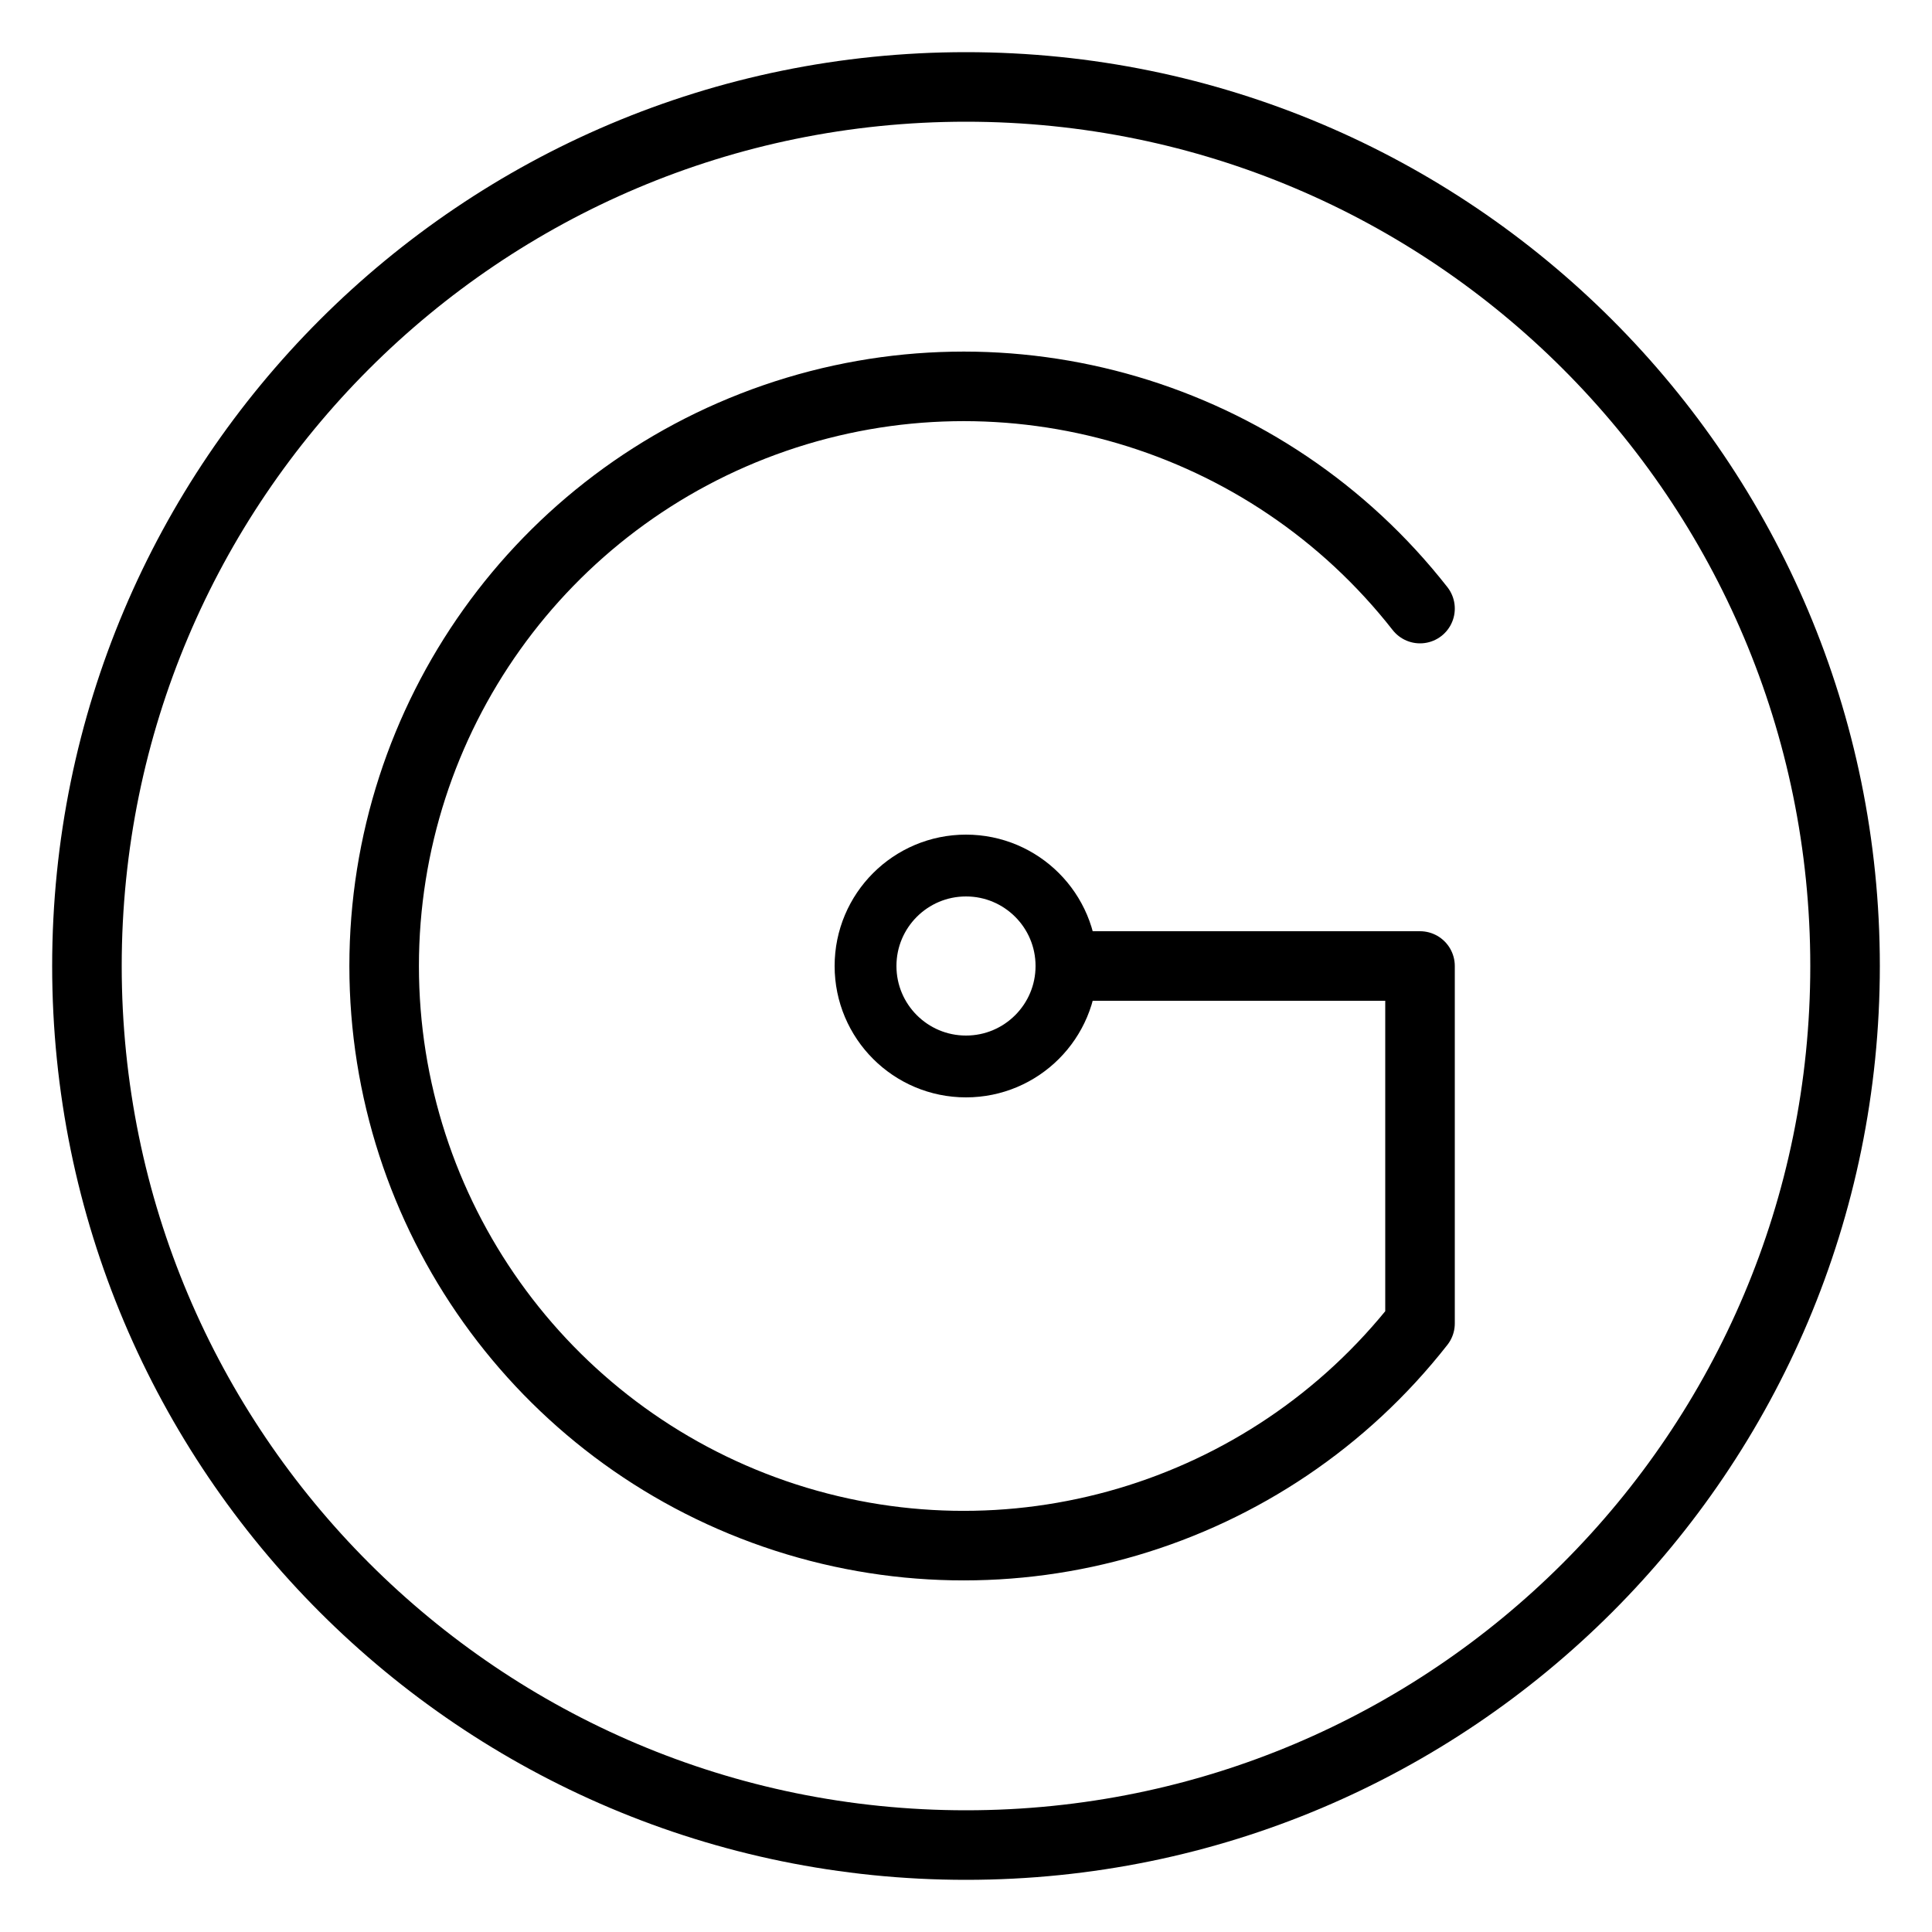
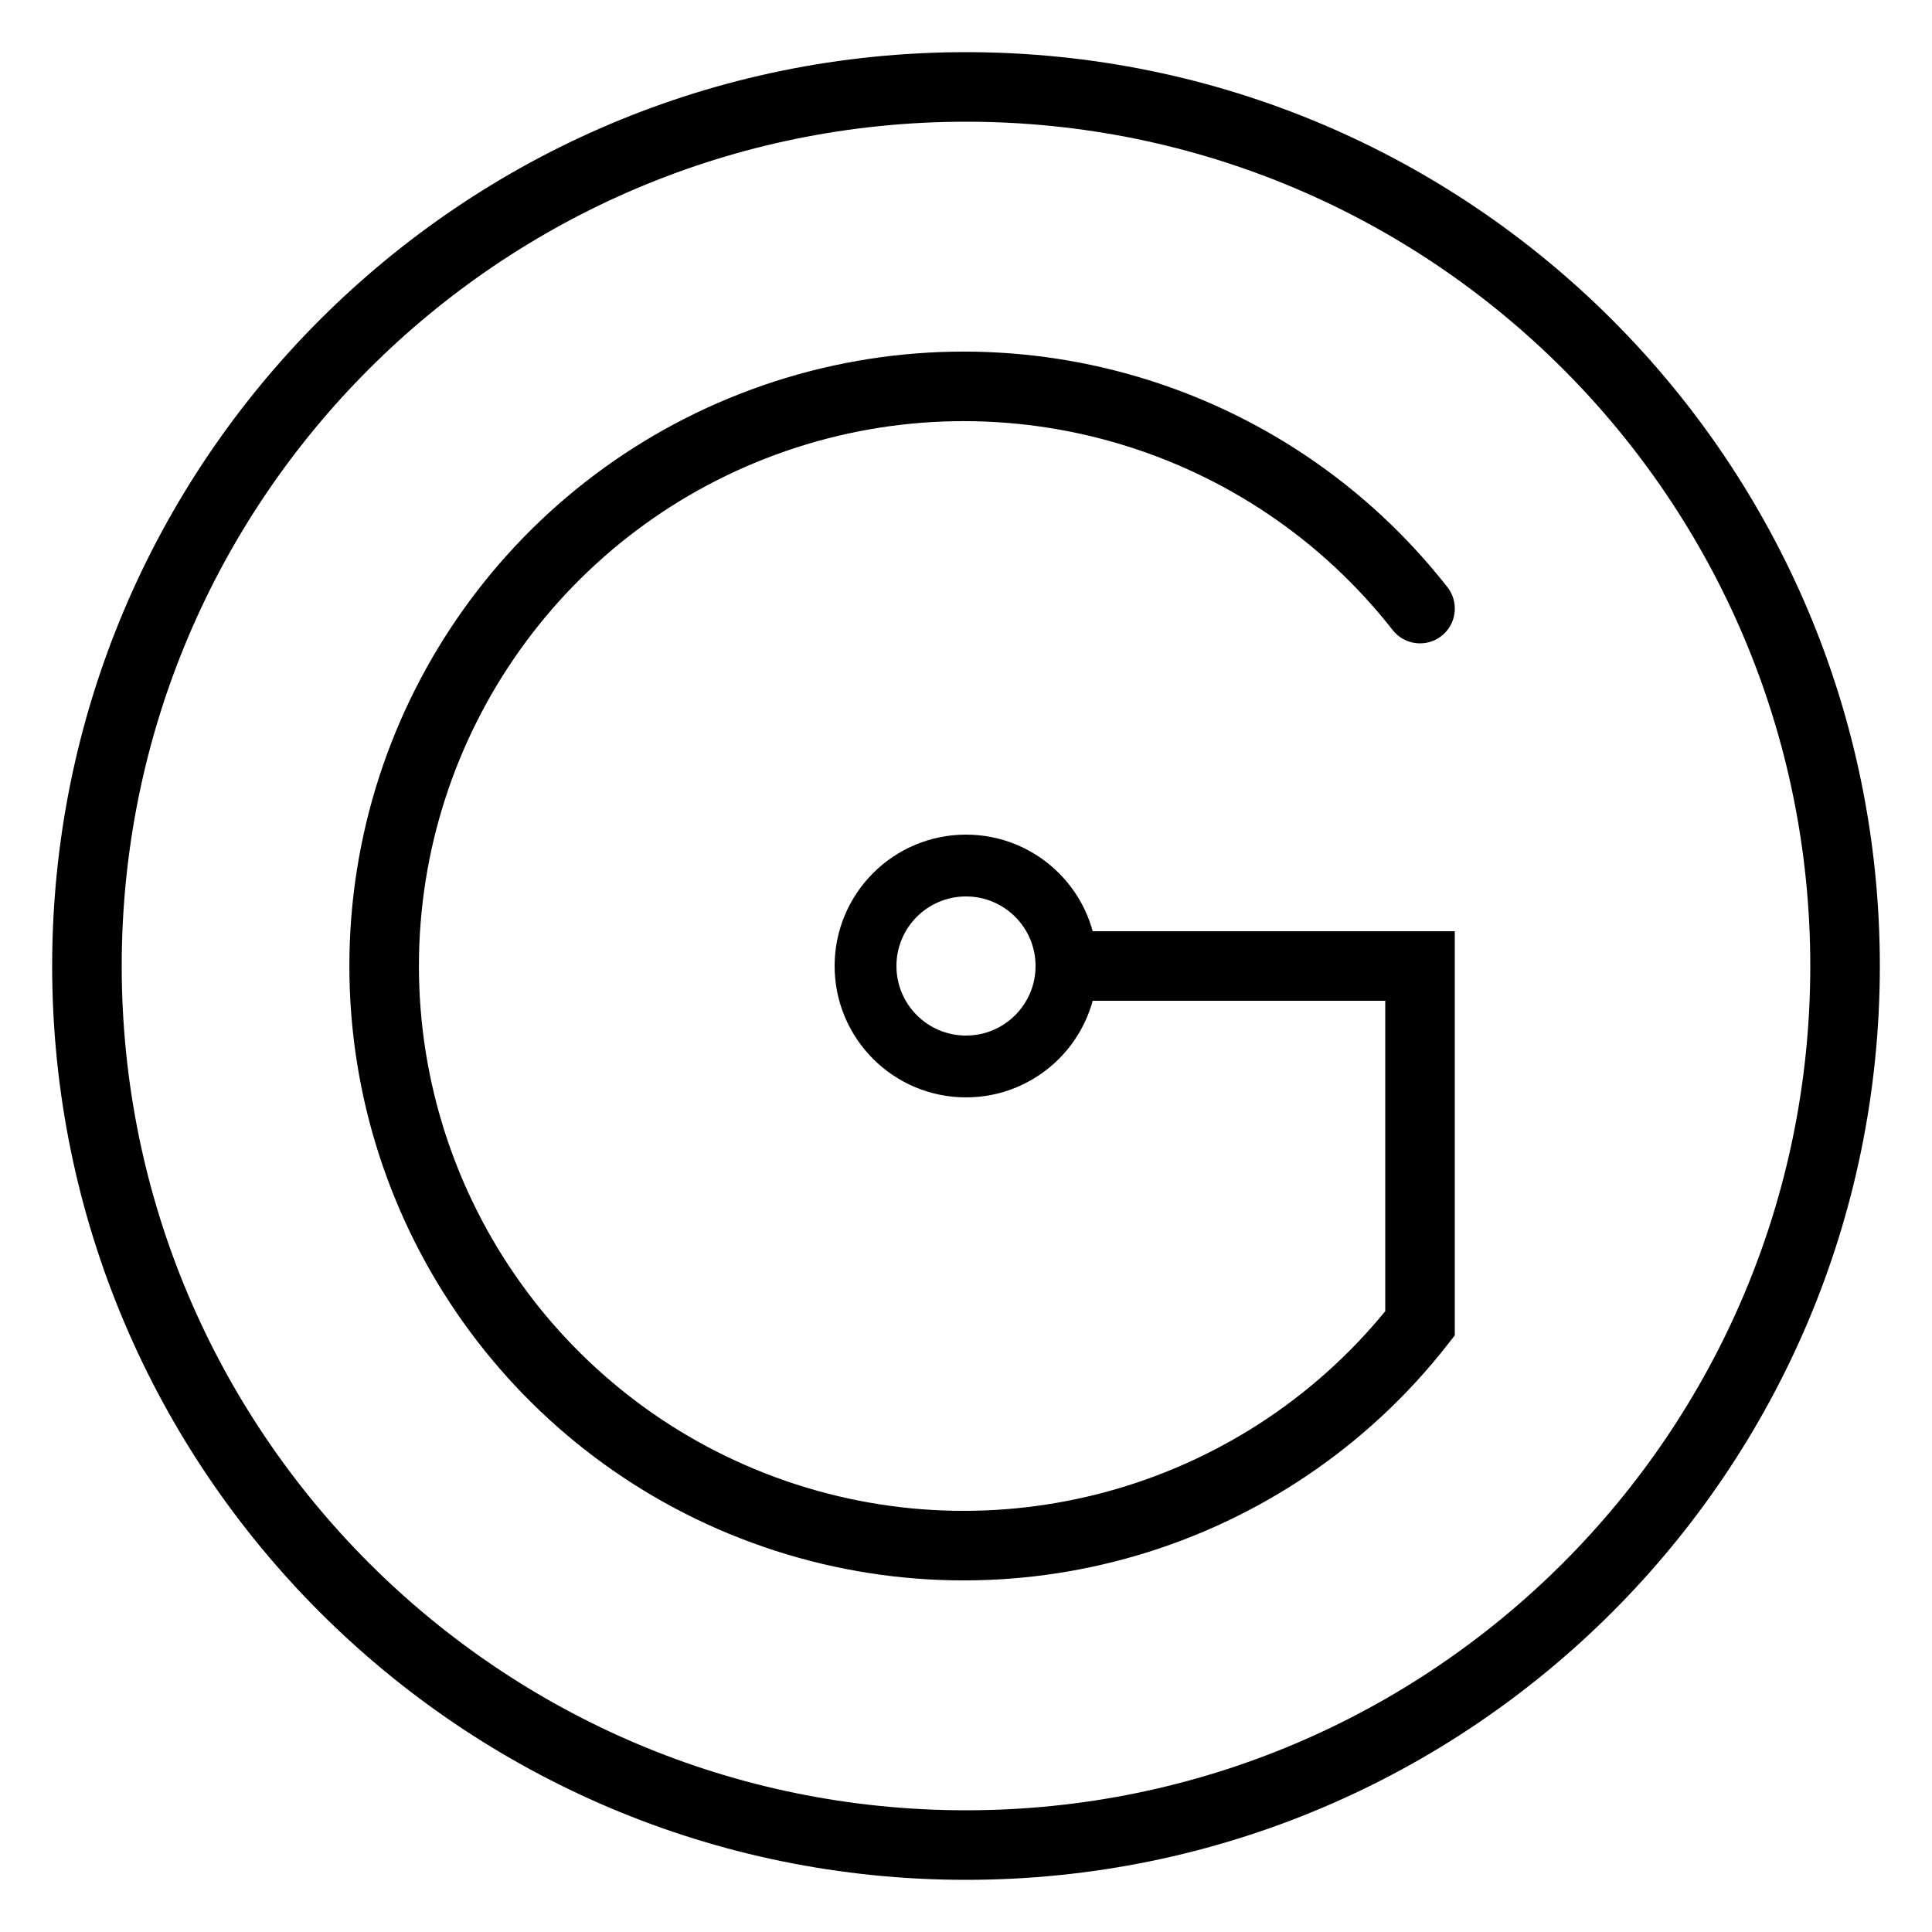
<svg xmlns="http://www.w3.org/2000/svg" viewBox="0 0 100 100" fill="none" aria-hidden="true">
  <circle cx="50" cy="50" r="45.5" stroke="#000000" stroke-width="3.6" />
-   <path d="M 73.5 31.5        A 30 30 0 1 0 73.5 68.5        L 73.5 50        L 56 50" stroke="#000000" stroke-width="3.6" stroke-linecap="round" stroke-linejoin="round" />
+   <path d="M 73.5 31.5        A 30 30 0 1 0 73.5 68.5        L 73.5 50        L 56 50" stroke="#000000" stroke-width="3.6" stroke-linecap="round" stroke-linejoin="miter" stroke-miterlimit="8" />
  <circle cx="50" cy="50" r="5.2" stroke="#000000" stroke-width="3.2" />
</svg>
